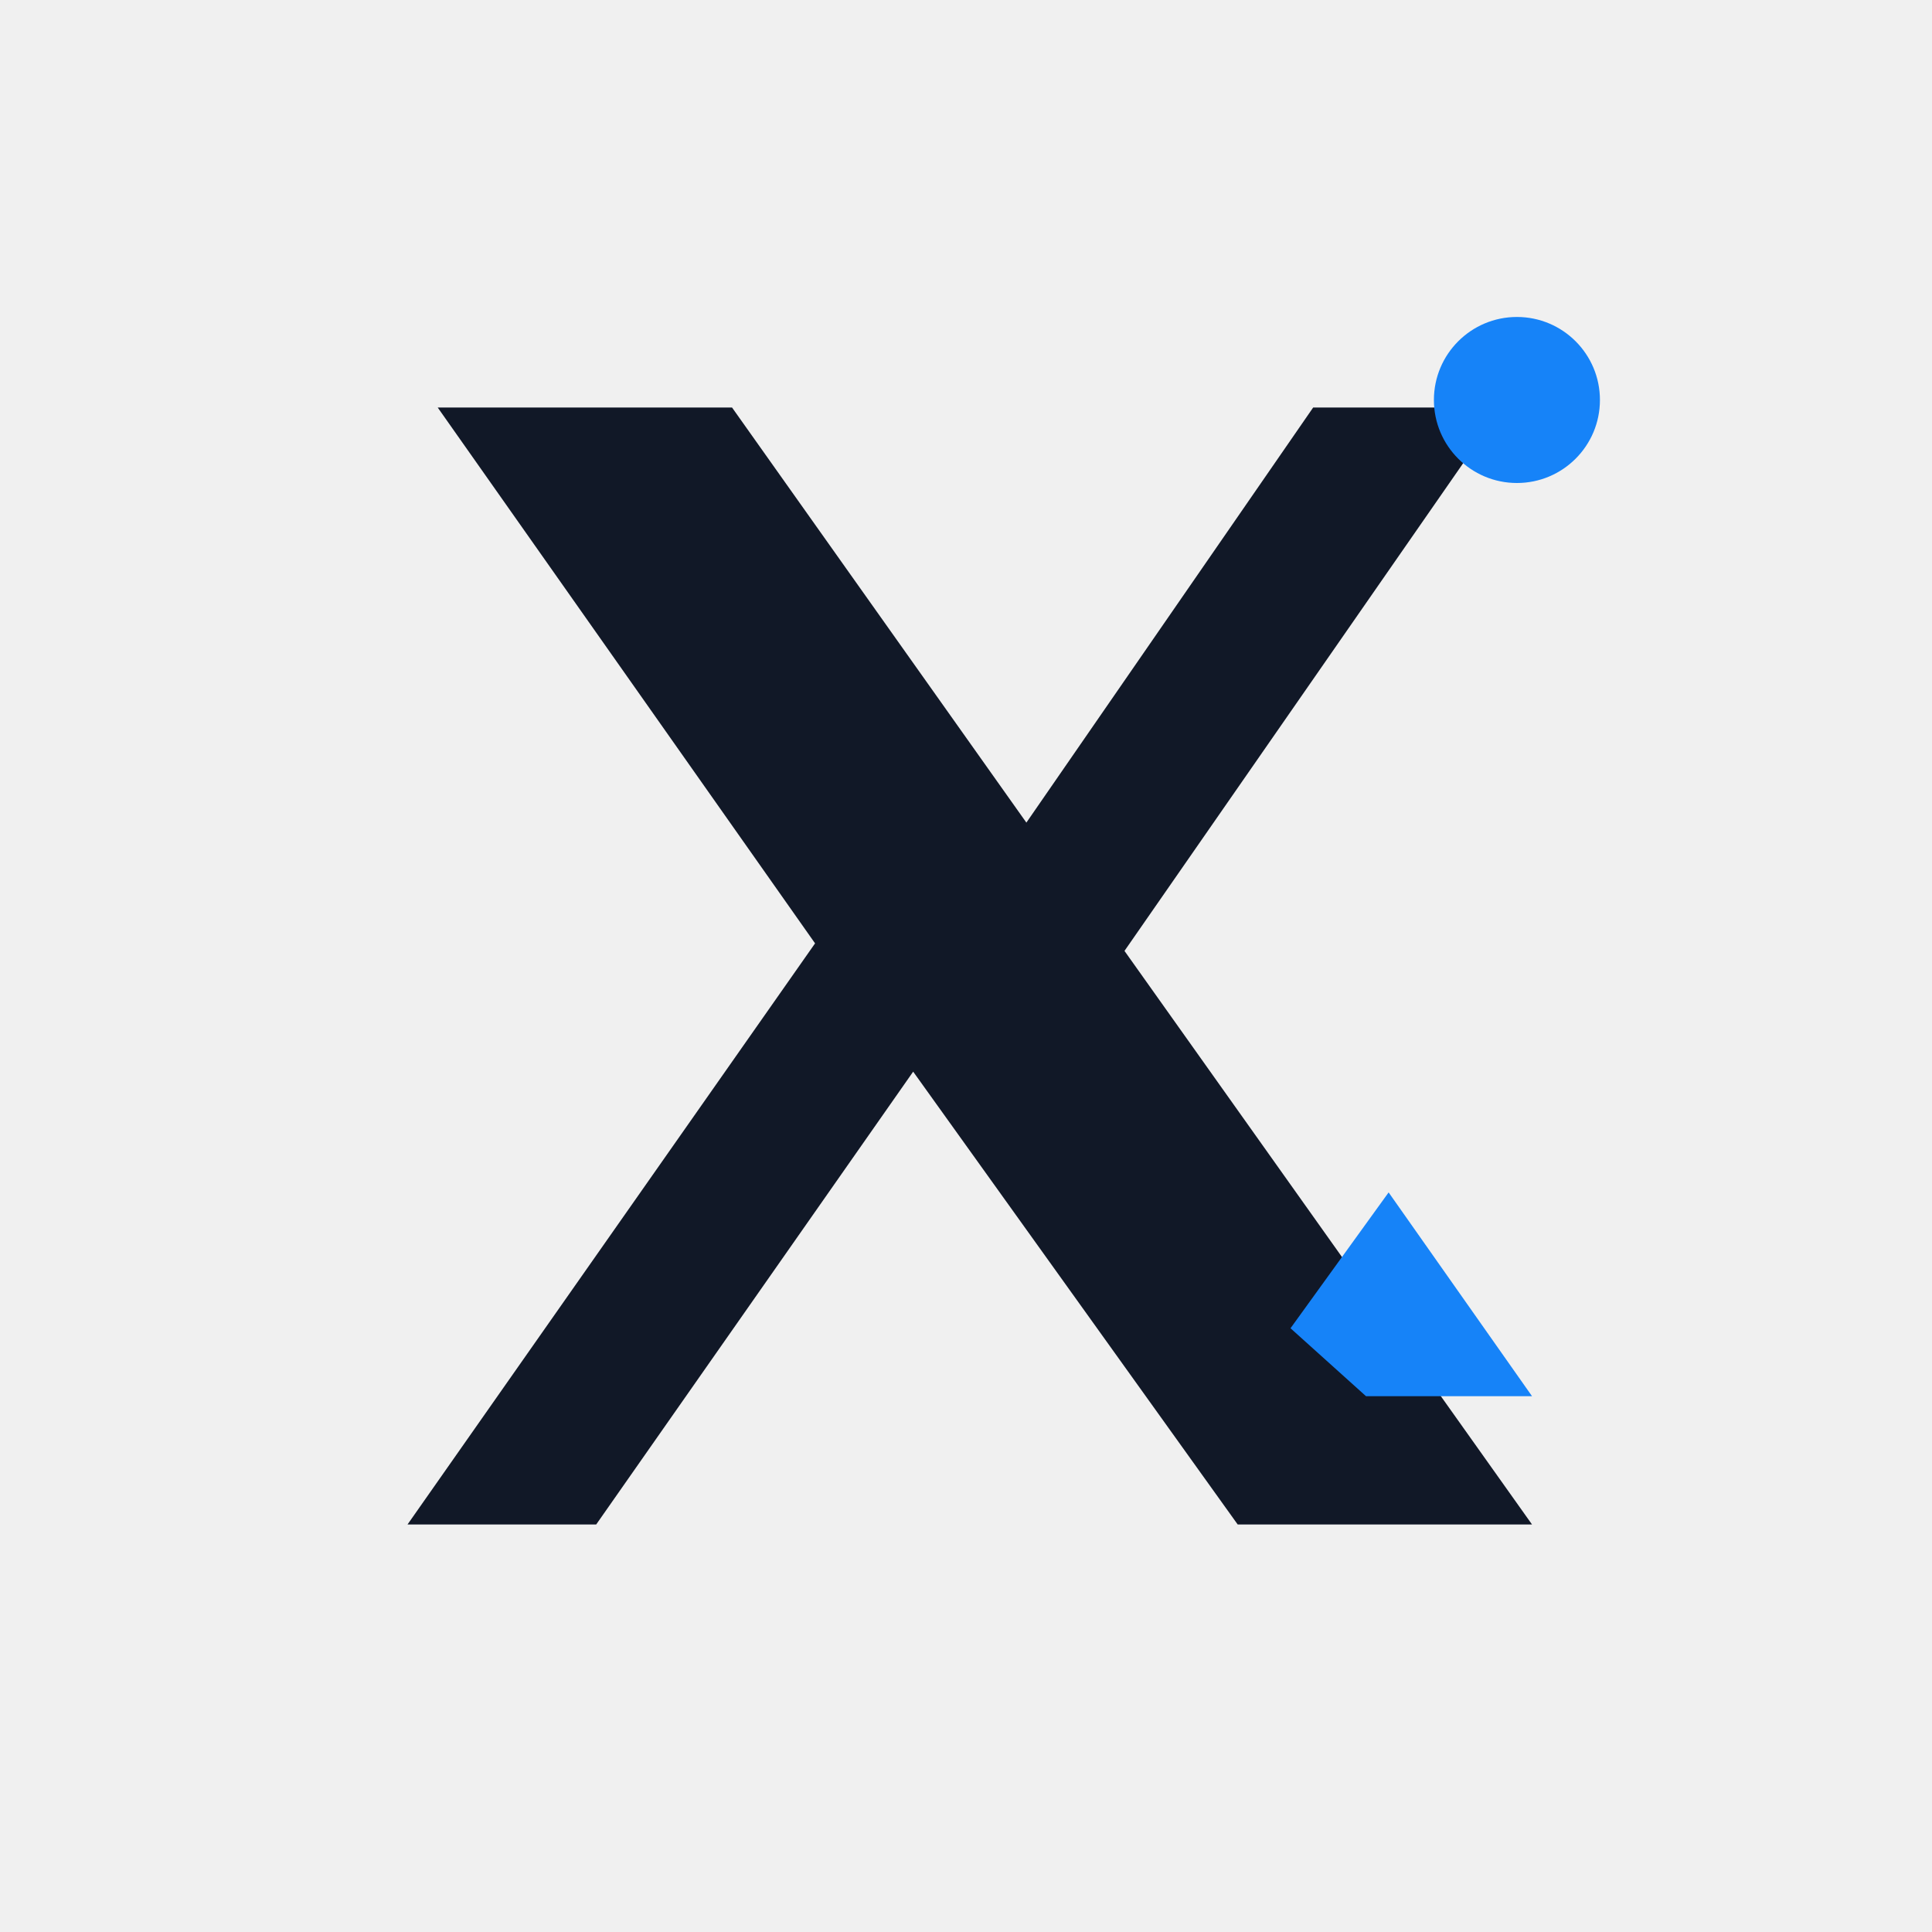
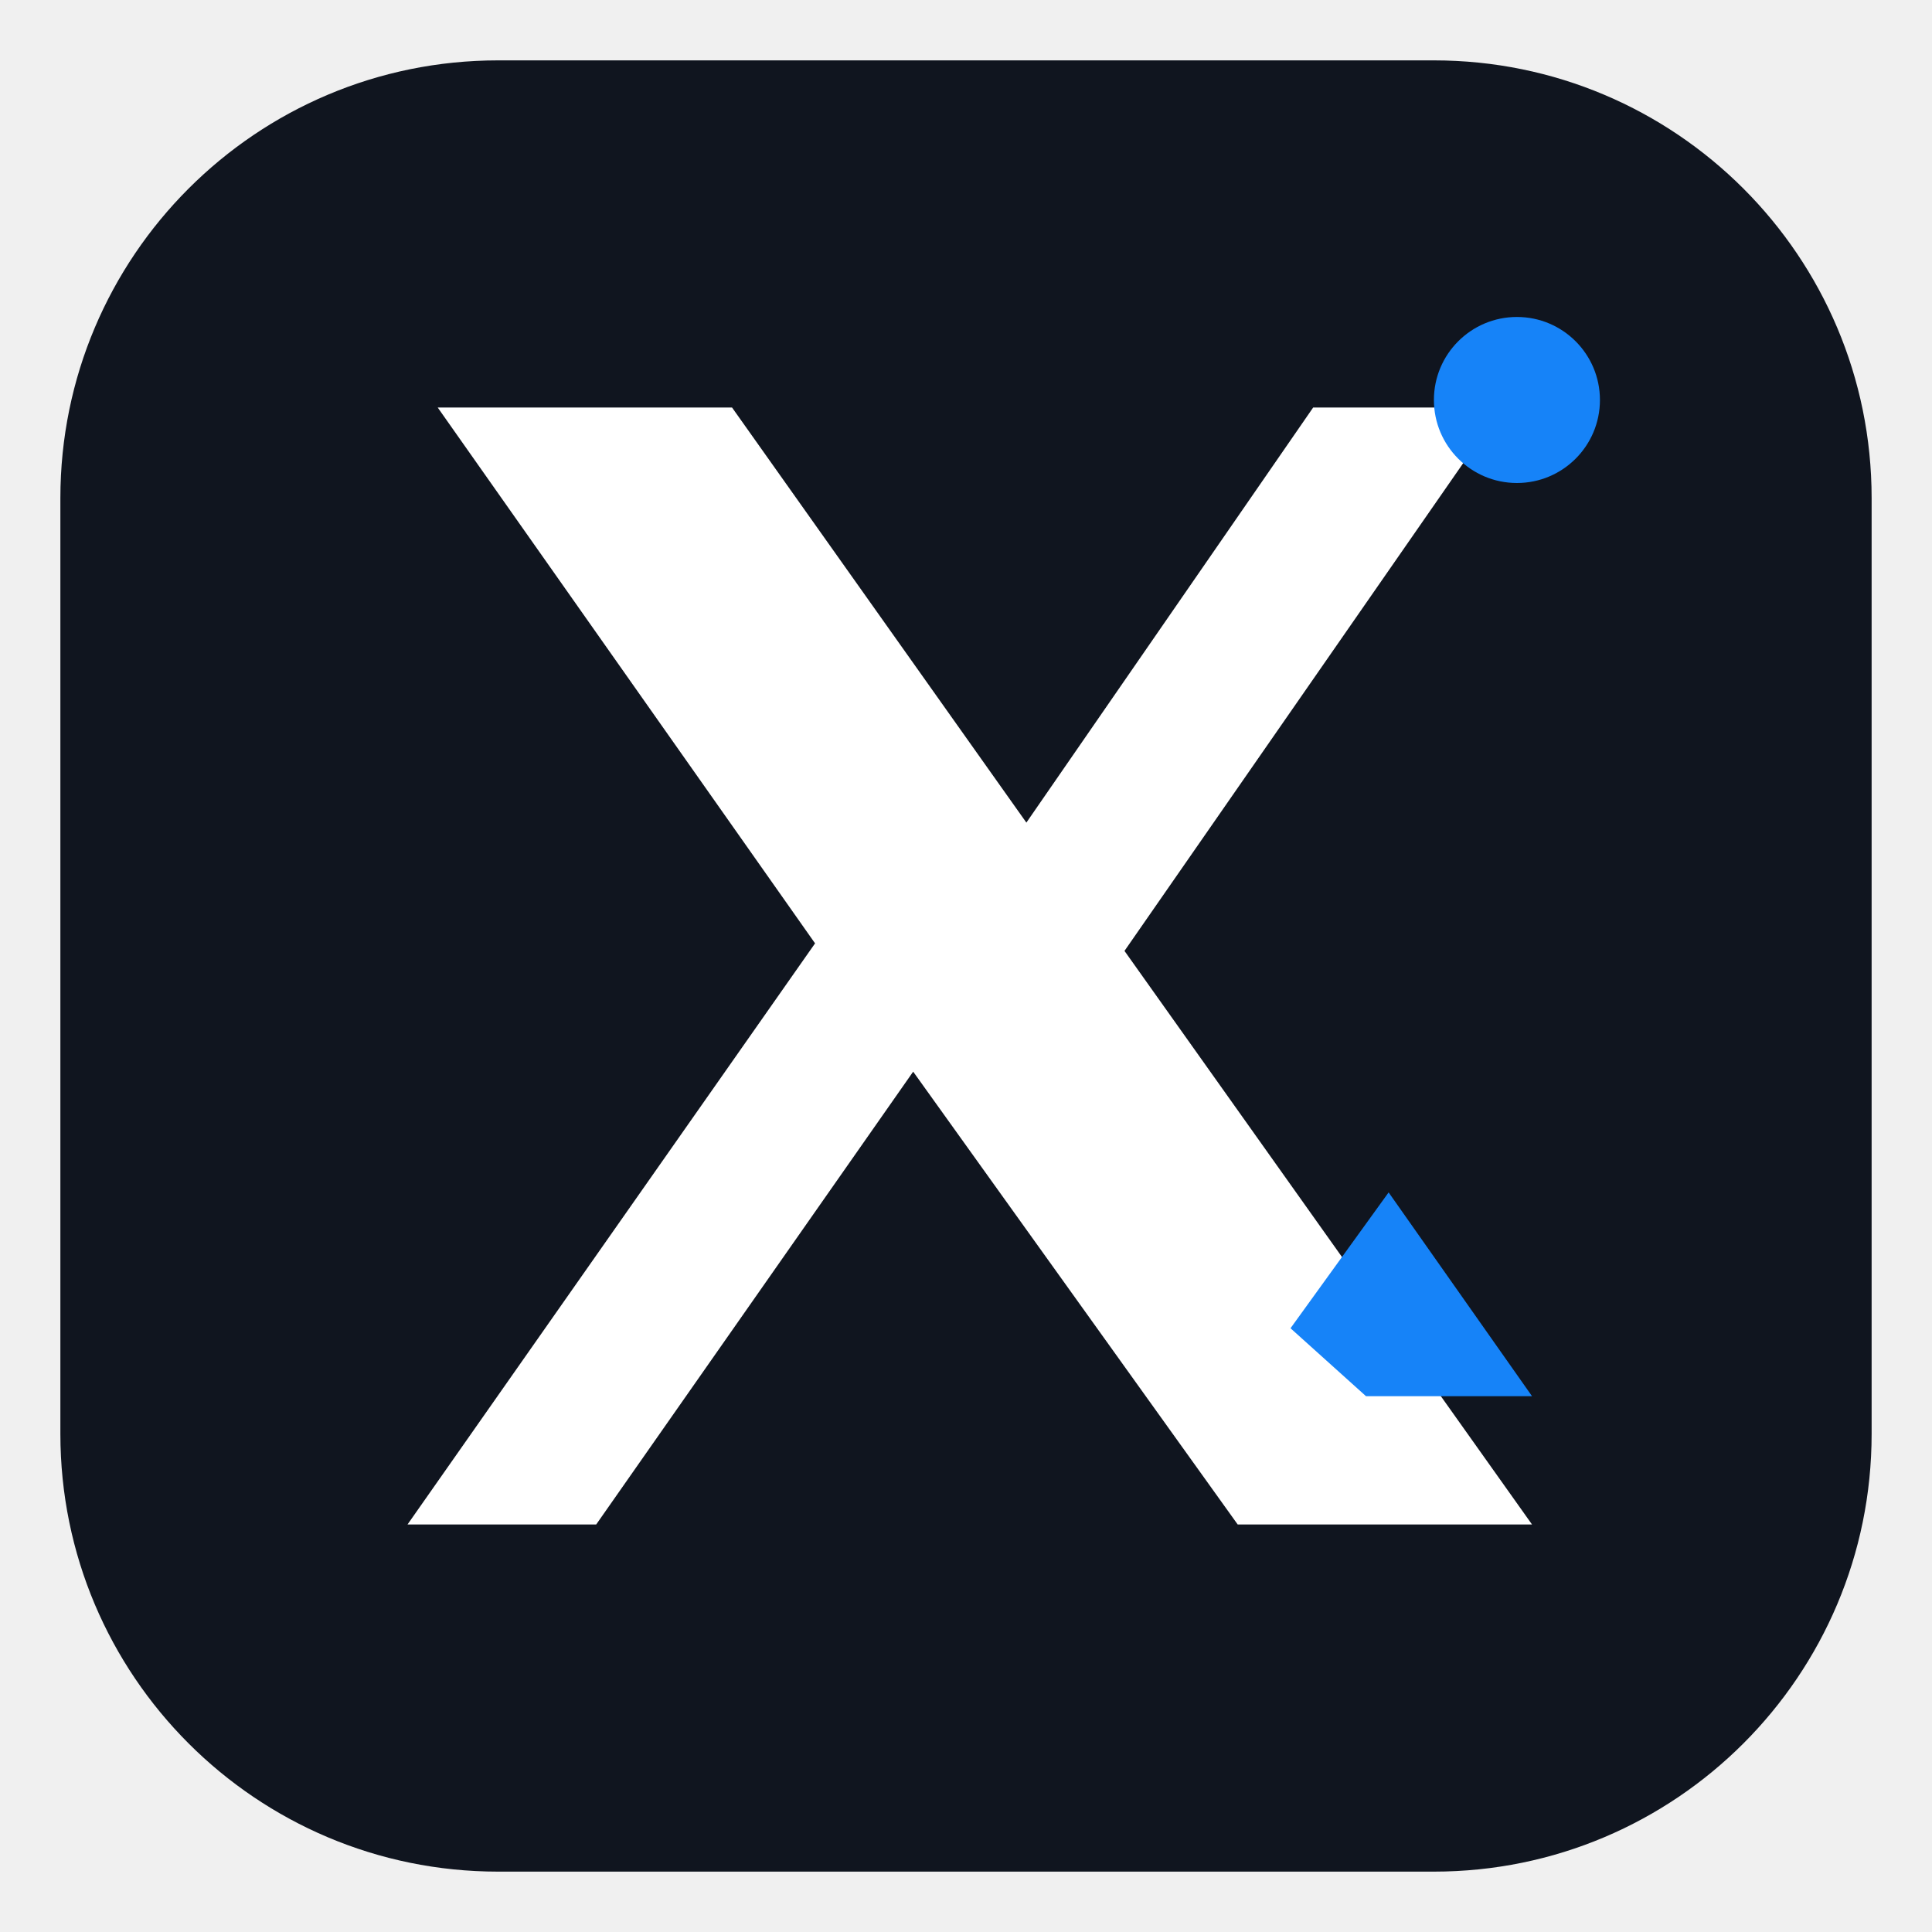
<svg xmlns="http://www.w3.org/2000/svg" viewBox="0 0 256 256">
-   <path d="M58 54h39l39 55 38-55h25l-50 72 54 76h-39l-43-60-42 60H54l54-77z" fill="#111827" />
+   <rect x="8" y="8" width="240" height="240" rx="58" fill="#10151f" />
+   <path d="M58 54h39l39 55 38-55h25l-50 72 54 76h-39l-43-60-42 60H54l54-77z" fill="#fff" />
  <path d="M181 185h22l-19-27-13 18z" fill="#1683f8" />
  <circle cx="201" cy="53" r="11" fill="#1683f8" />
</svg>
